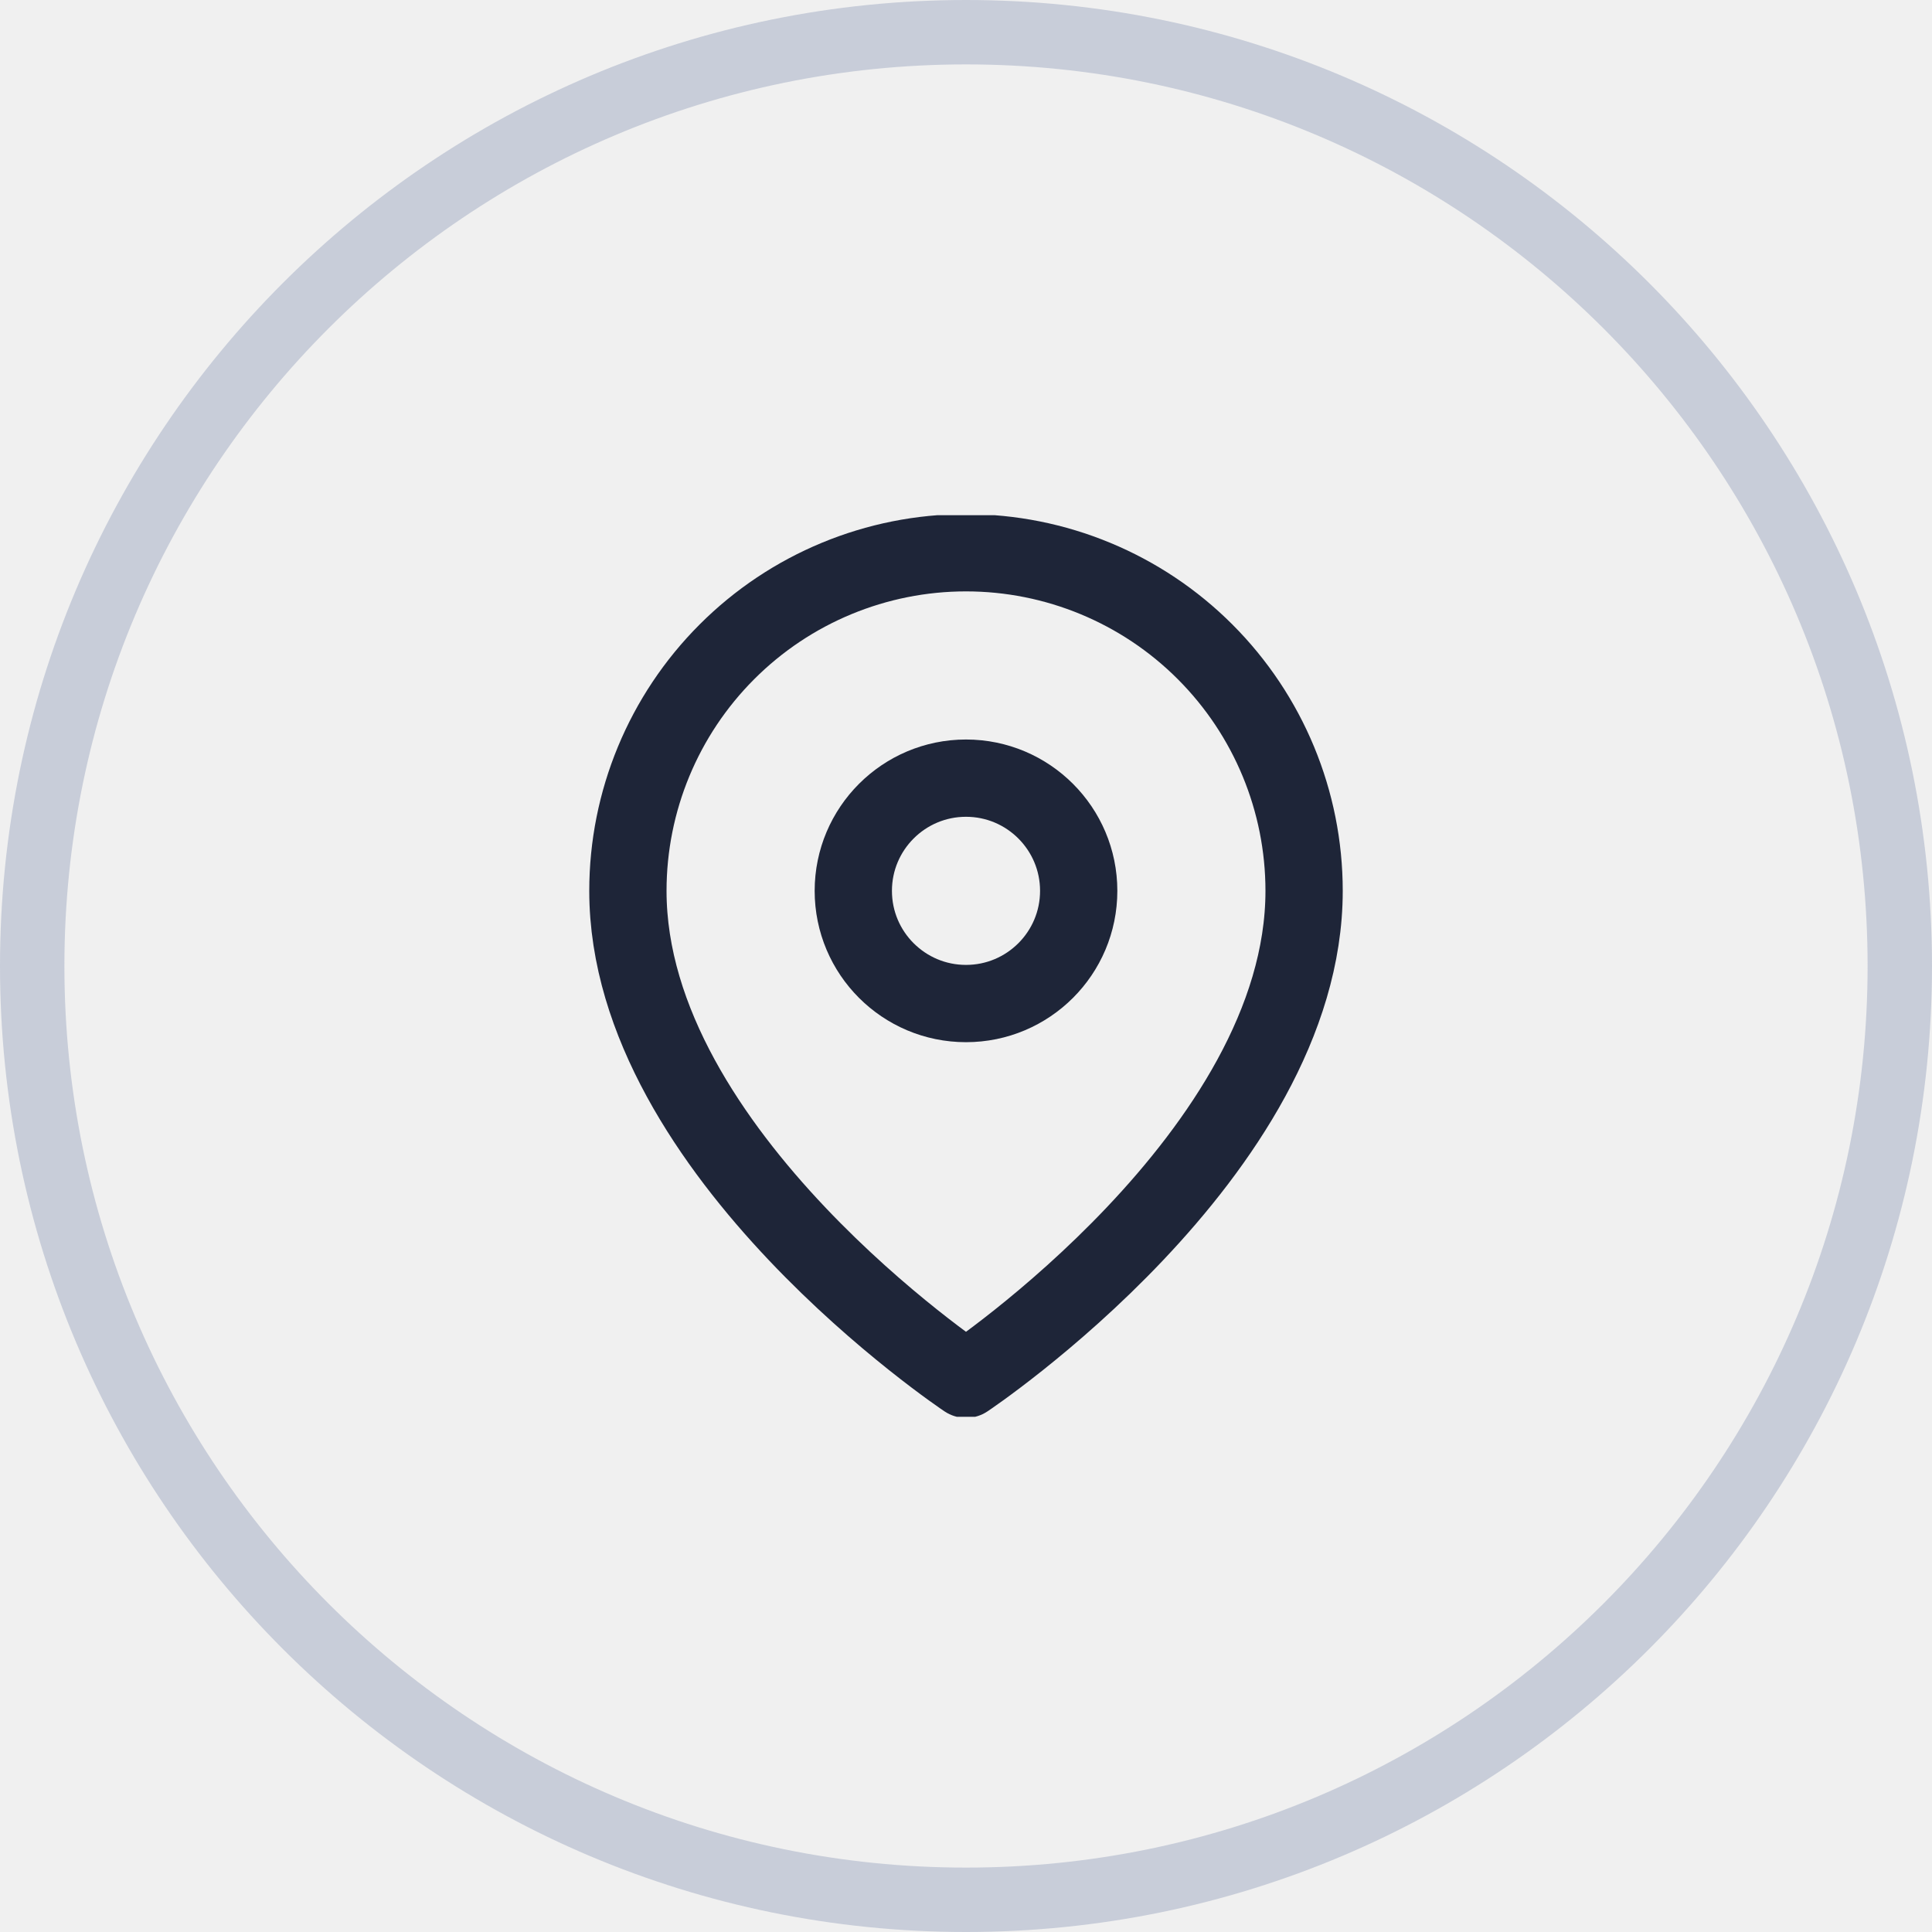
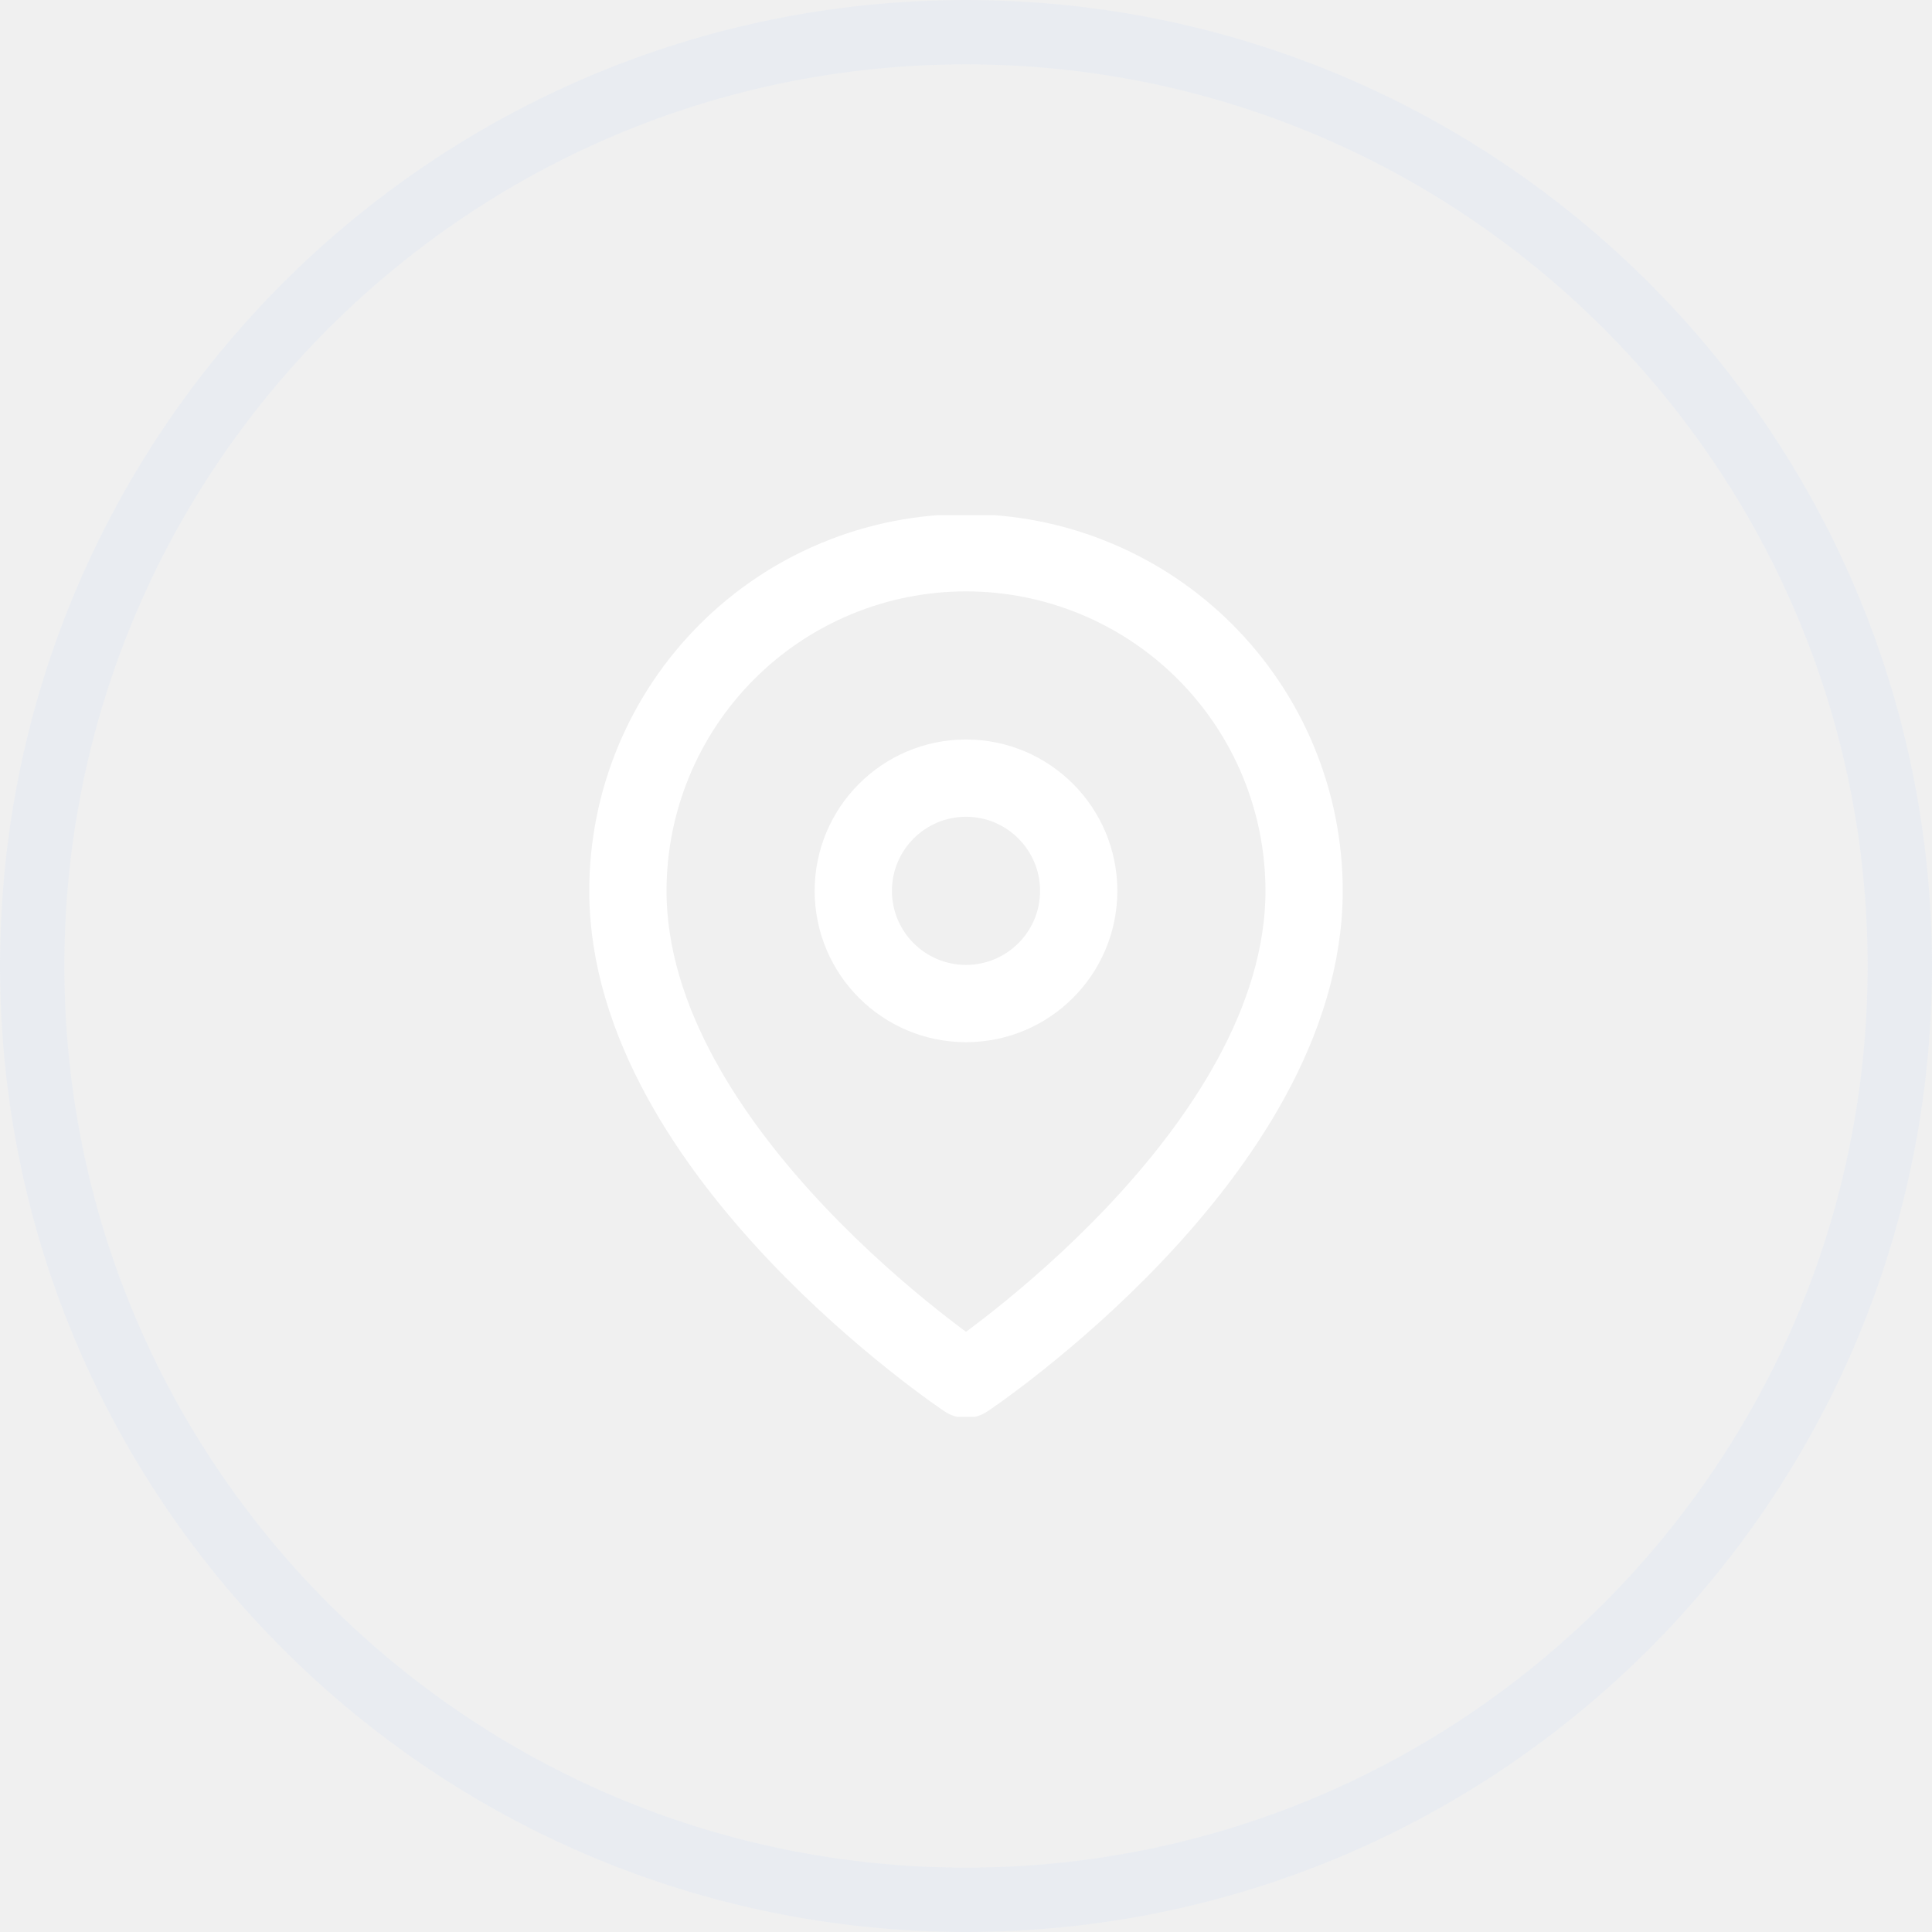
<svg xmlns="http://www.w3.org/2000/svg" width="30" height="30" viewBox="0 0 30 30" fill="none">
-   <rect x="0.5" y="0.5" width="29" height="29" rx="14.5" stroke="#C8CDD9" />
-   <g clip-path="url(#clip0_1001_2247)">
-     <path d="M20.25 13.833C20.25 17.917 15 21.417 15 21.417C15 21.417 9.75 17.917 9.75 13.833C9.75 12.441 10.303 11.106 11.288 10.121C12.272 9.136 13.608 8.583 15 8.583C16.392 8.583 17.728 9.136 18.712 10.121C19.697 11.106 20.25 12.441 20.25 13.833Z" stroke="#1E2538" stroke-width="1.2" stroke-linecap="round" stroke-linejoin="round" />
-     <path d="M15 15.583C15.966 15.583 16.75 14.8 16.75 13.833C16.75 12.867 15.966 12.083 15 12.083C14.034 12.083 13.25 12.867 13.25 13.833C13.25 14.8 14.034 15.583 15 15.583Z" stroke="#1E2538" stroke-width="1.2" stroke-linecap="round" stroke-linejoin="round" />
+   <rect x="0.5" y="0.5" width="29" height="29" rx="14.5" stroke="#DBE3F5" stroke-opacity="0.3" />
+   <g clip-path="url(#clip0_47_2967)">
+     <path d="M20.25 13.833C20.25 17.917 15 21.417 15 21.417C15 21.417 9.75 17.917 9.75 13.833C9.75 12.441 10.303 11.106 11.288 10.121C12.272 9.136 13.608 8.583 15 8.583C16.392 8.583 17.728 9.136 18.712 10.121C19.697 11.106 20.25 12.441 20.25 13.833Z" stroke="white" stroke-width="1.2" stroke-linecap="round" stroke-linejoin="round" />
+     <path d="M15 15.583C15.966 15.583 16.75 14.8 16.75 13.833C16.75 12.867 15.966 12.083 15 12.083C14.034 12.083 13.25 12.867 13.25 13.833C13.25 14.8 14.034 15.583 15 15.583Z" stroke="white" stroke-width="1.2" stroke-linecap="round" stroke-linejoin="round" />
  </g>
  <defs>
-     <clipPath id="clip0_1001_2247">
+     <clipPath id="clip0_47_2967">
      <rect width="14" height="14" fill="white" transform="translate(8 8)" />
    </clipPath>
  </defs>
</svg>
